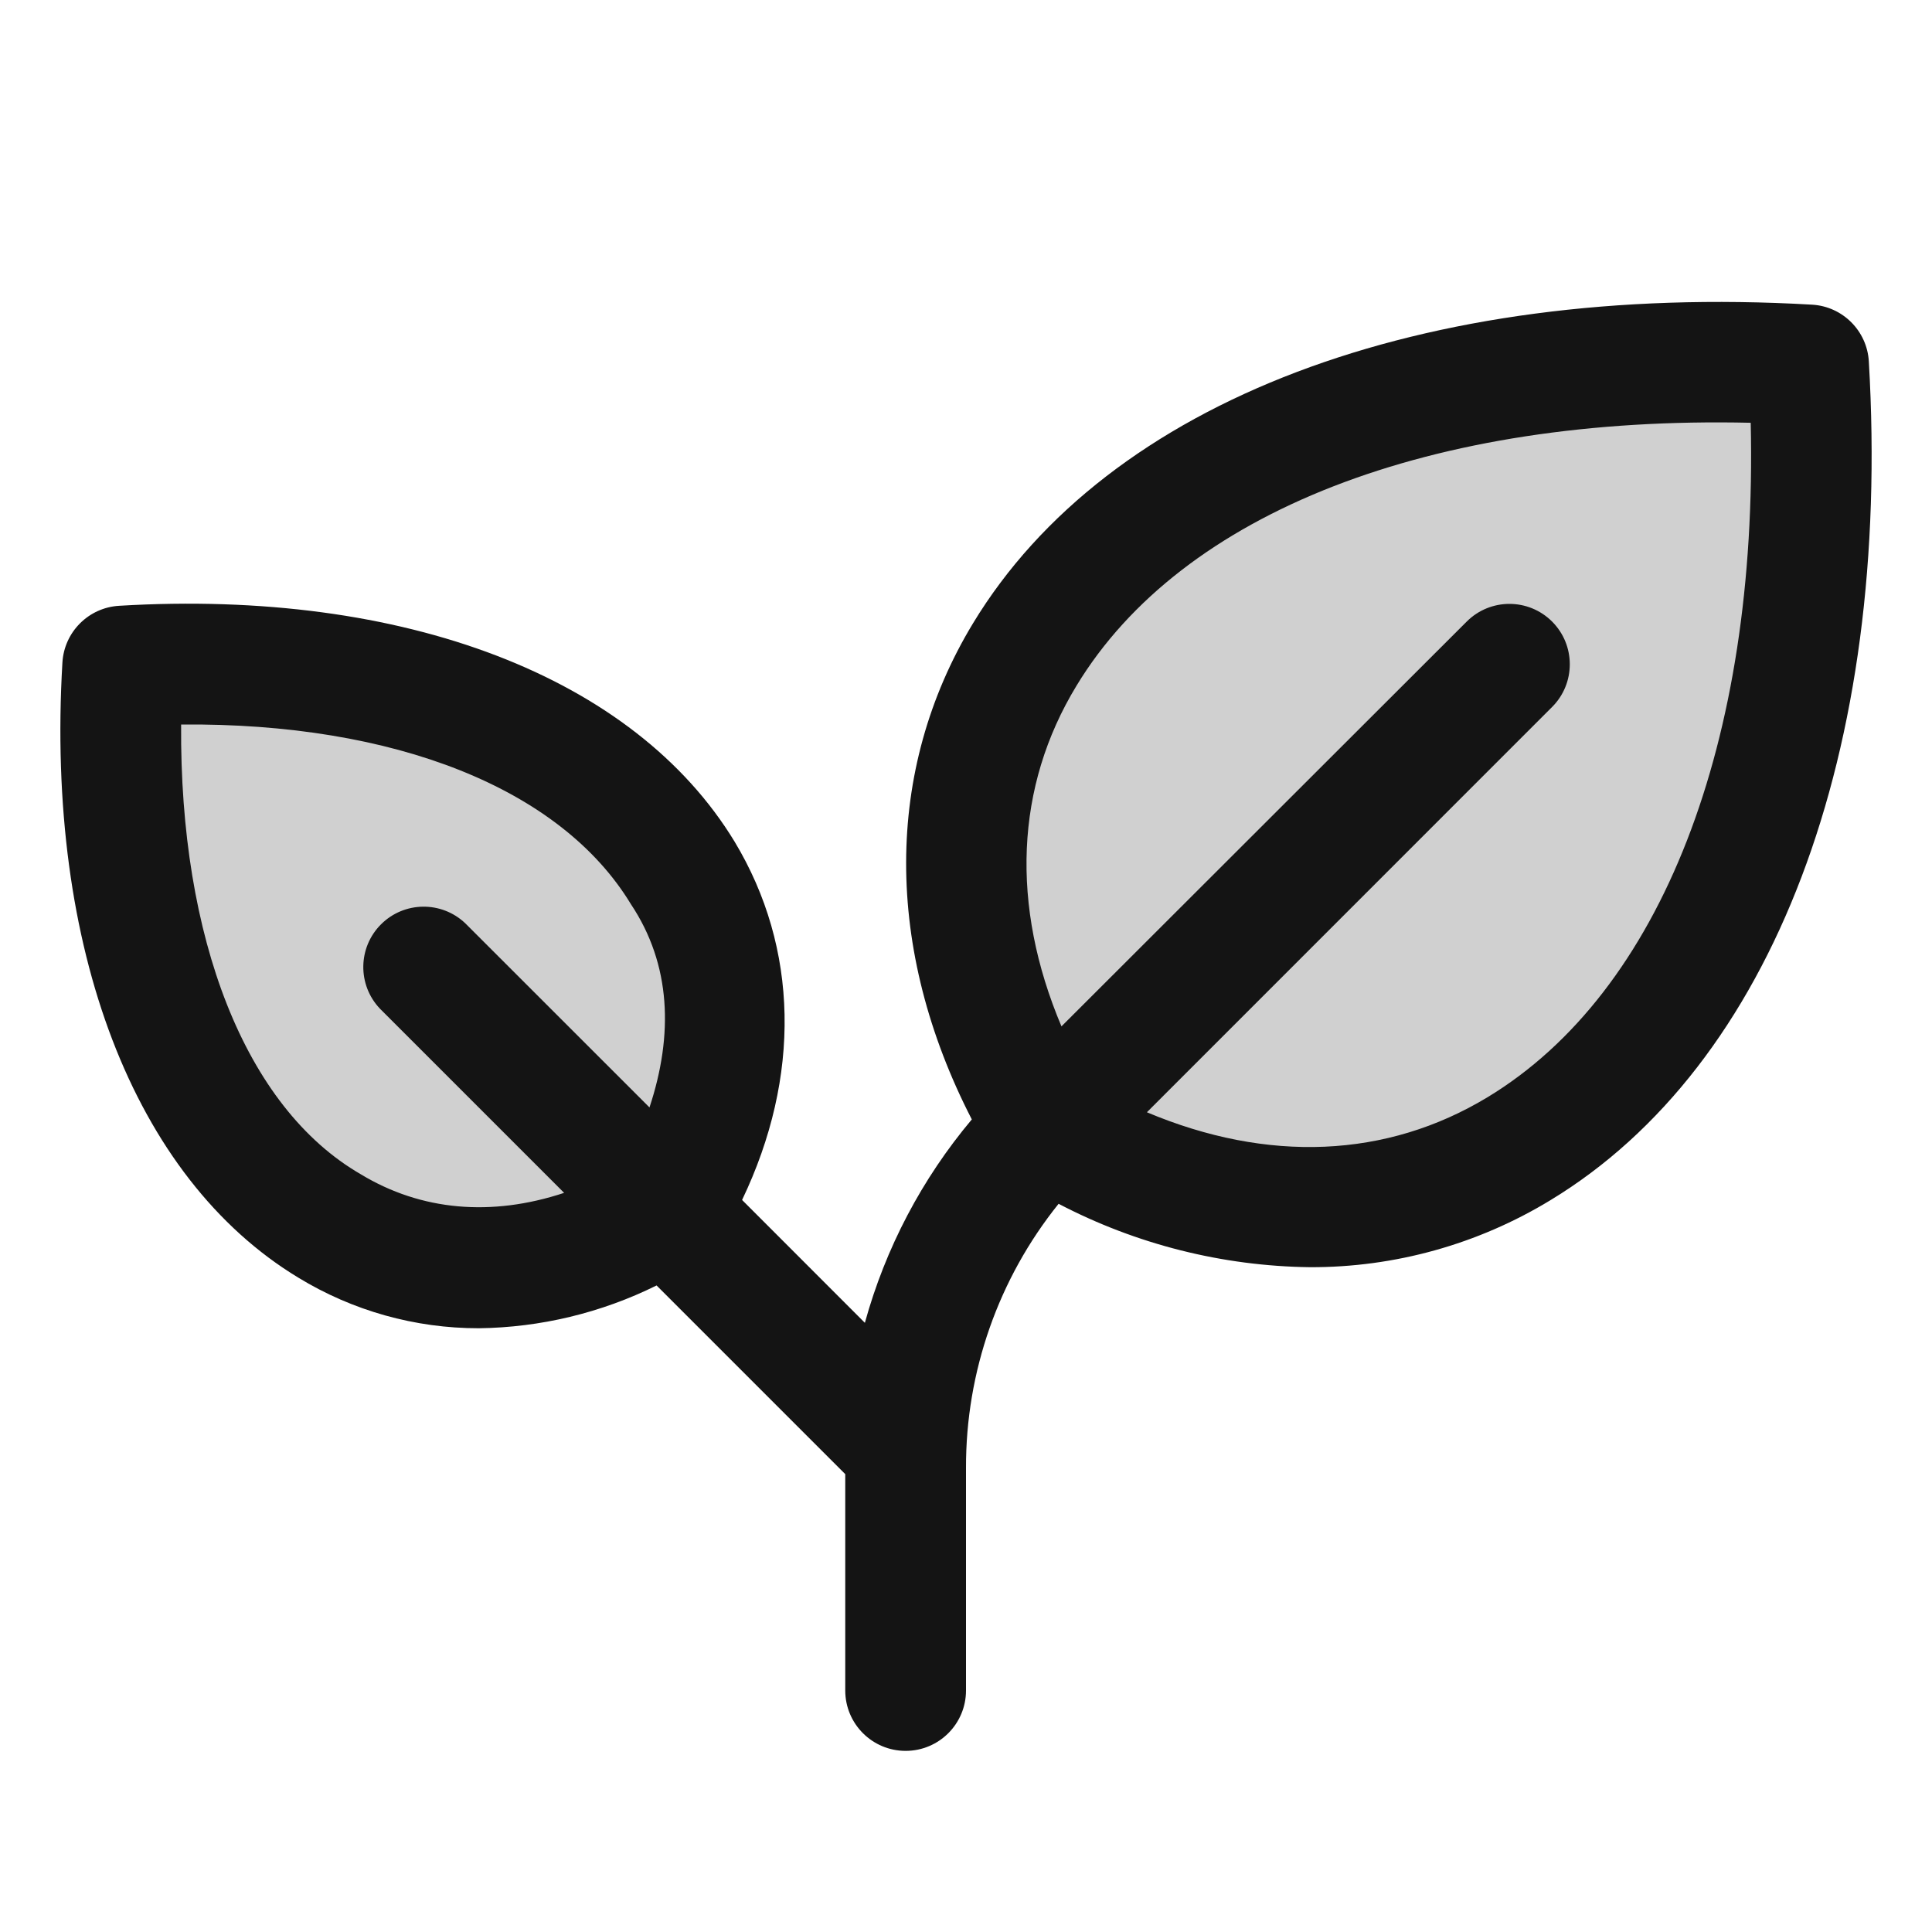
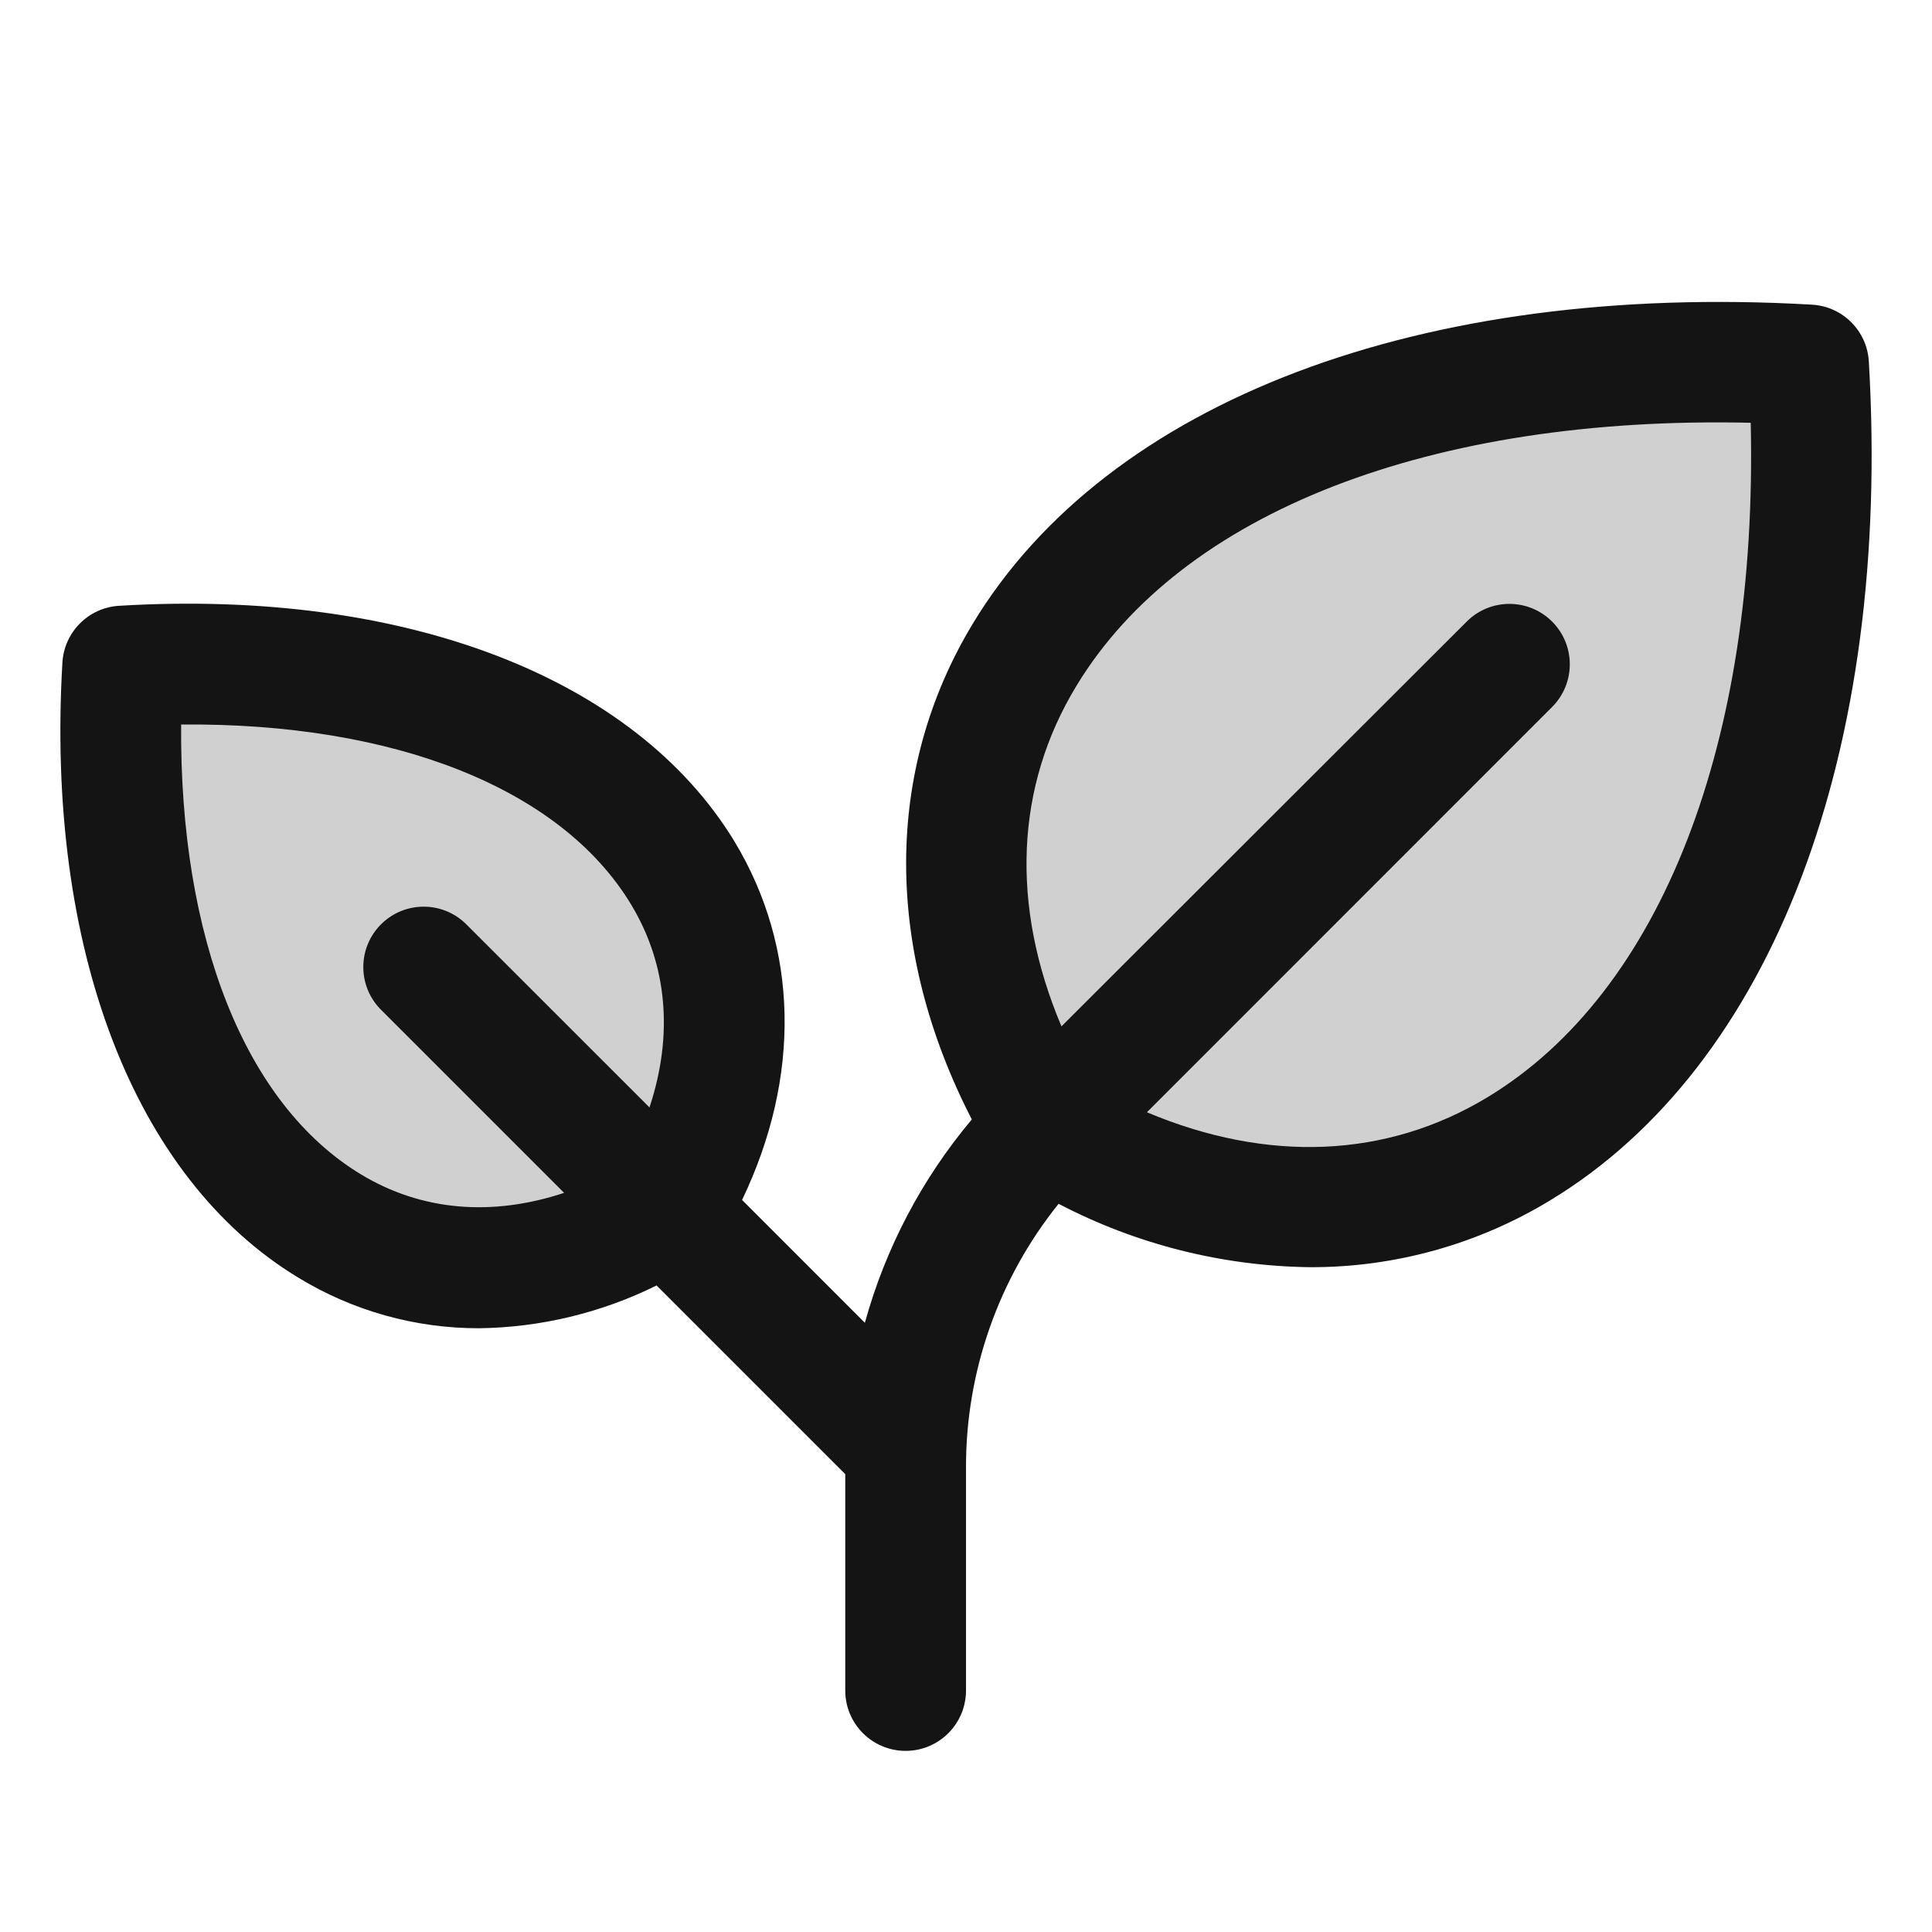
- <svg xmlns="http://www.w3.org/2000/svg" viewBox="0 0 256 256" fill="#141414">
-   <path opacity="0.2" d="M138.54,149.46C106.62,96.25,149.18,43.05,239.63,48.37,245,138.82,191.75,181.39,138.54,149.46ZM16.26,88.26c-3.8,64.61,34.21,95,72.21,72.21C111.27,122.47,80.87,84.46,16.26,88.26Z" />
-   <path d="M247.63,47.89a8,8,0,0,0-7.52-7.52c-51.76-3-93.32,12.74-111.18,42.22-11.8,19.48-11.78,43.16-.16,65.74a71.37,71.37,0,0,0-14.17,26.95L98.33,159c7.82-16.33,7.52-33.36-1-47.49C84.09,89.73,53.62,78,15.79,80.27a8,8,0,0,0-7.52,7.52c-2.23,37.83,9.46,68.3,31.25,81.5A45.82,45.82,0,0,0,63.44,176,54.58,54.58,0,0,0,87,170.33l25,25V224a8,8,0,0,0,16,0V194.51a55.61,55.61,0,0,1,12.27-35,73.91,73.91,0,0,0,33.31,8.4,60.9,60.9,0,0,0,31.83-8.86C234.89,141.21,250.67,99.65,247.63,47.89ZM86.06,146.74l-24.41-24.4a8,8,0,0,0-11.31,11.31l24.41,24.41c-9.61,3.18-18.93,2.39-26.94-2.46C32.47,146.74,23.79,124.32,24,96c28.31-.25,50.31,8.47,59.6,23.81C88.94,127.82,89.24,137.14,86.06,146.74Zm111.06-1.36c-13.4,8.11-29.15,8.73-45.15,2l53.69-53.7a8,8,0,0,0-11.31-11.32L140.65,136c-6.76-16-6.15-31.76,2-45.15,13.94-23,47-35.8,89.33-34.83C232.94,98.34,220.14,131.44,197.12,145.38Z" />
+ <svg xmlns="http://www.w3.org/2000/svg" stroke="#141414" fill="#141414" stroke-width="0" viewBox="0 0 256 256" color="#141414" height="256" width="256">
+   <path d="M138.54,149.46C106.62,96.25,149.18,43.05,239.63,48.37,245,138.82,191.75,181.39,138.54,149.46ZM16.26,88.26c-3.8,64.61,34.21,95,72.21,72.21C111.27,122.47,80.87,84.46,16.26,88.26Z" opacity="0.2" />
+   <path d="M247.63,47.89a8,8,0,0,0-7.52-7.52c-51.76-3-93.32,12.74-111.18,42.22-11.8,19.48-11.78,43.16-.16,65.74a71.37,71.37,0,0,0-14.17,26.95L98.33,159c7.82-16.33,7.52-33.36-1-47.49C84.09,89.73,53.62,78,15.79,80.27a8,8,0,0,0-7.52,7.52c-2.23,37.83,9.46,68.3,31.25,81.5A45.82,45.82,0,0,0,63.44,176,54.58,54.58,0,0,0,87,170.33l25,25V224a8,8,0,0,0,16,0V194.51a55.61,55.61,0,0,1,12.27-35,73.91,73.91,0,0,0,33.31,8.4,60.9,60.9,0,0,0,31.83-8.86C234.89,141.21,250.67,99.65,247.63,47.89ZM86.06,146.74l-24.41-24.4a8,8,0,0,0-11.31,11.31l24.41,24.41c-9.61,3.18-18.93,2.39-26.94-2.46C32.47,146.31,23.79,124.32,24,96c28.31-.25,50.31,8.47,59.6,23.81C88.45,127.82,89.24,137.14,86.06,146.74Zm111.06-1.36c-13.4,8.11-29.15,8.73-45.15,2l53.69-53.7a8,8,0,0,0-11.31-11.32L140.65,136c-6.76-16-6.15-31.76,2-45.15,13.94-23,47-35.8,89.33-34.83C232.94,98.34,220.14,131.44,197.12,145.38Z" />
</svg>
